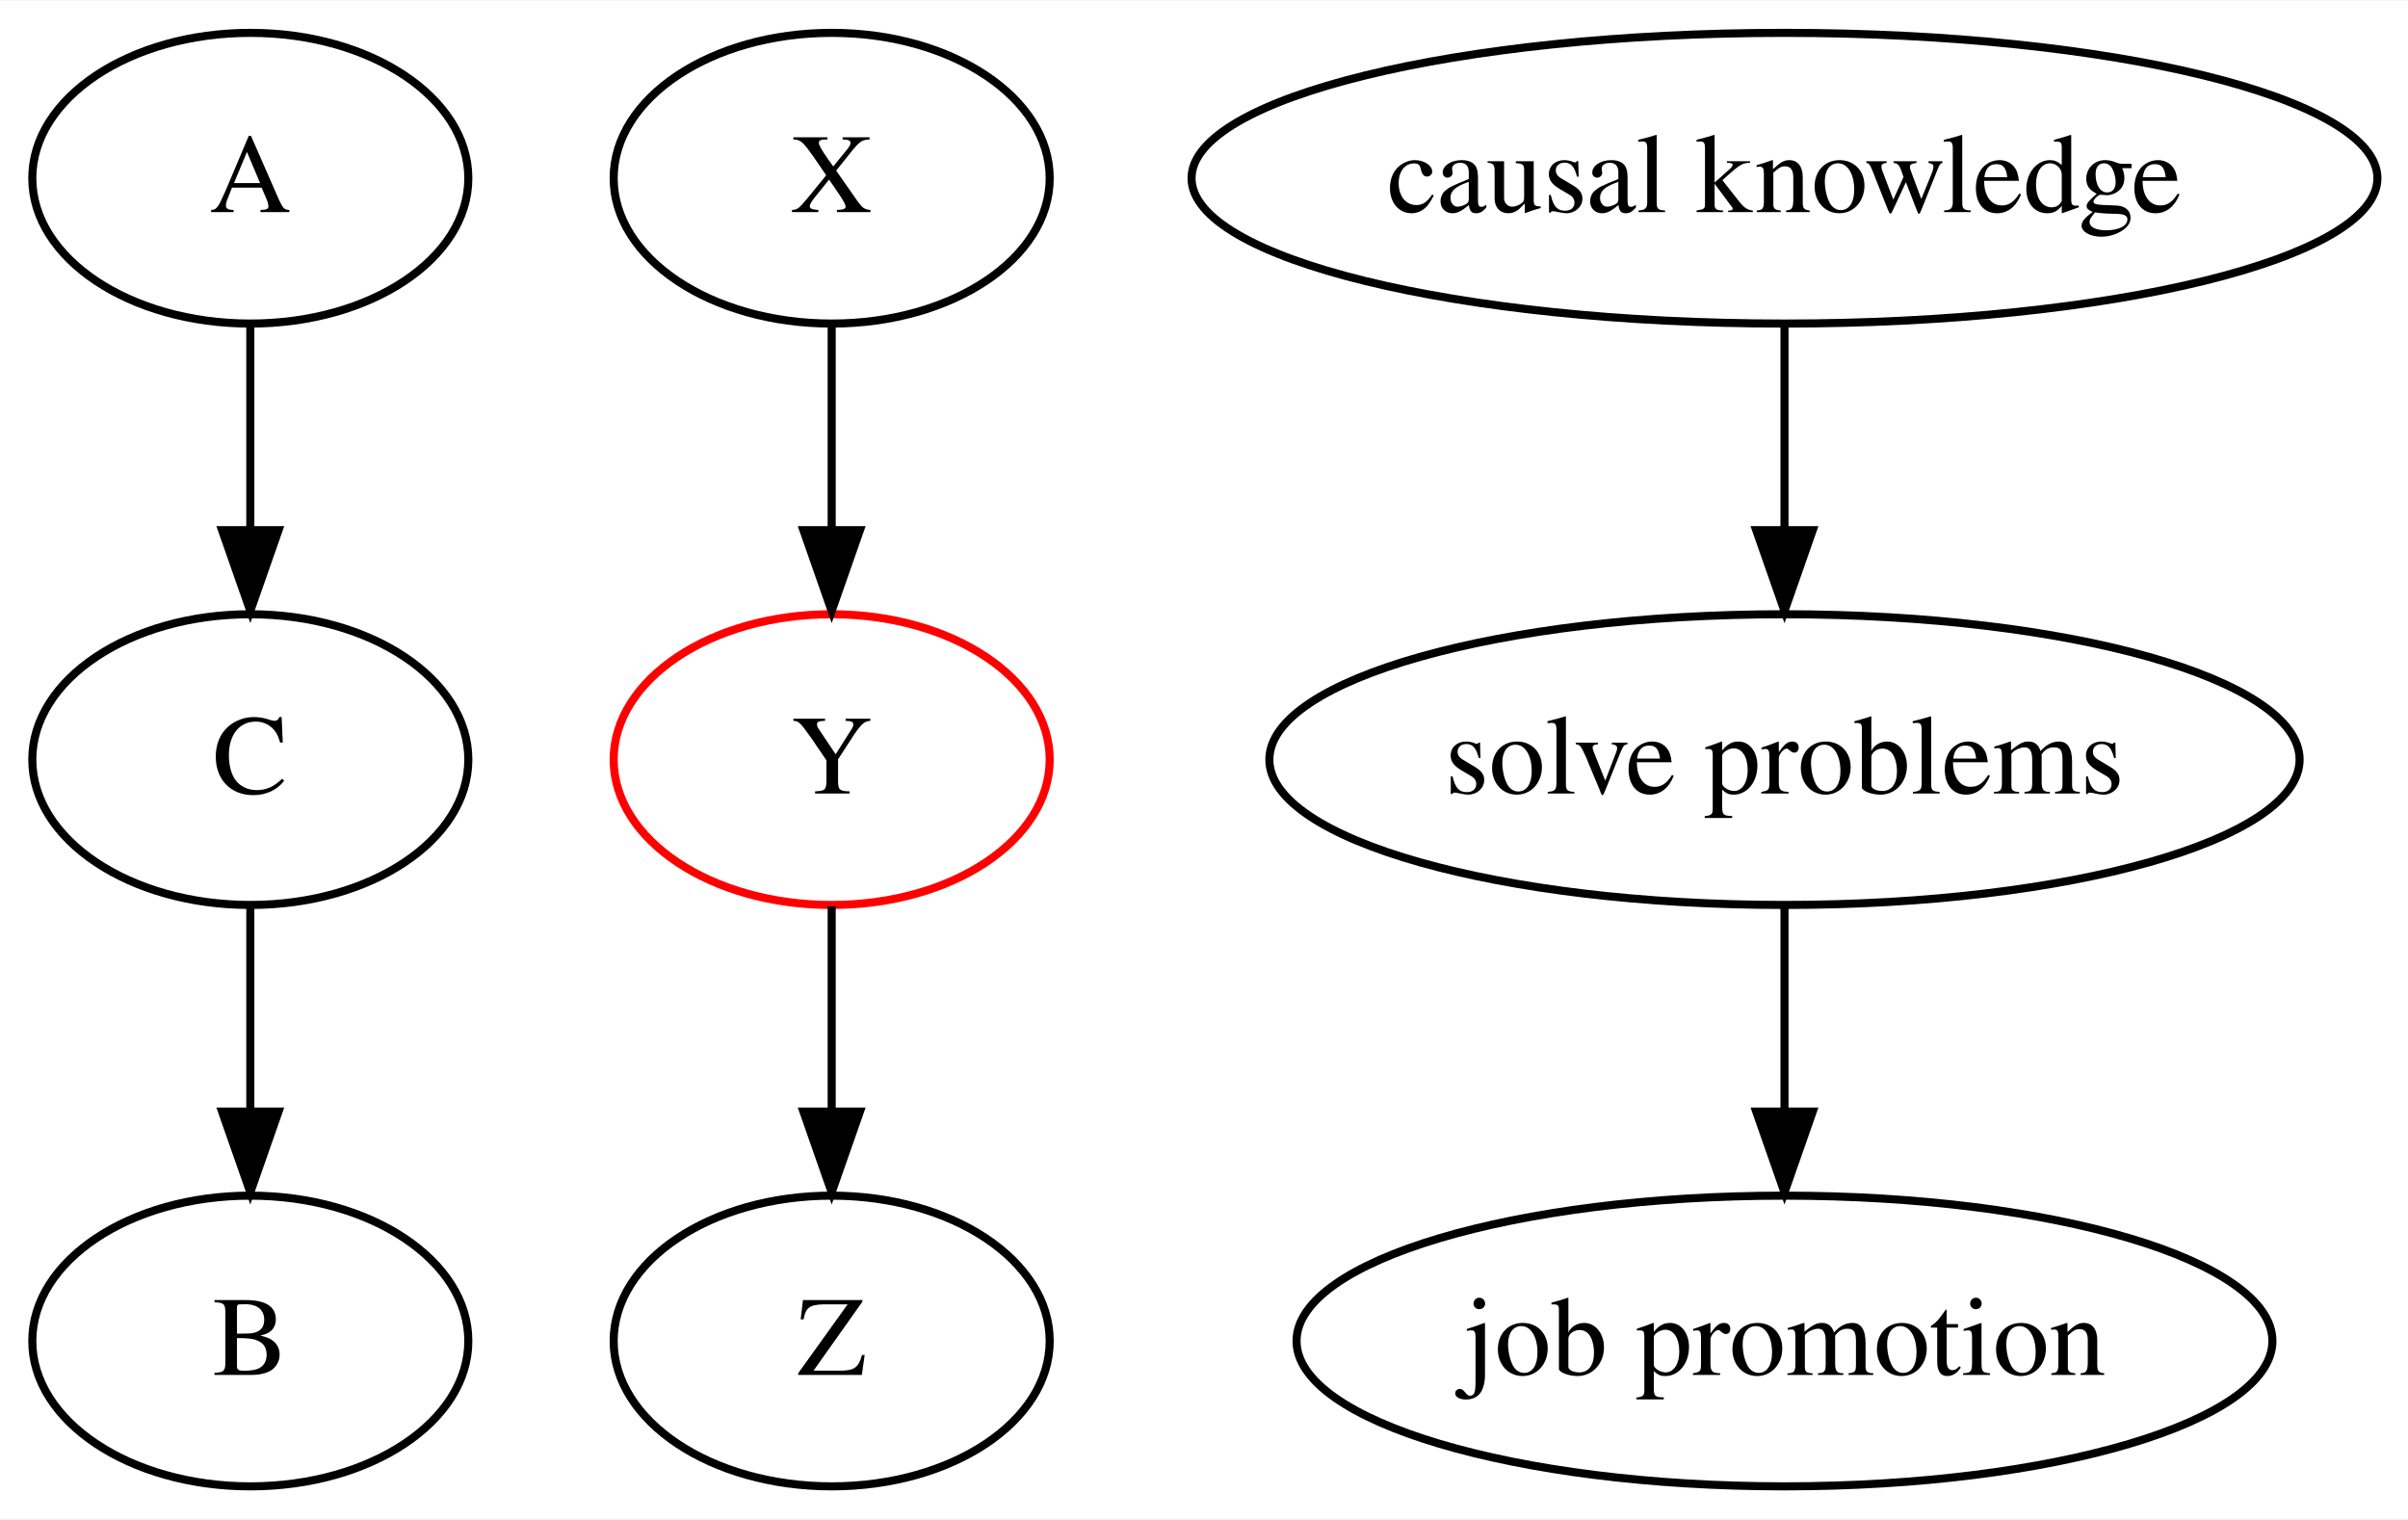
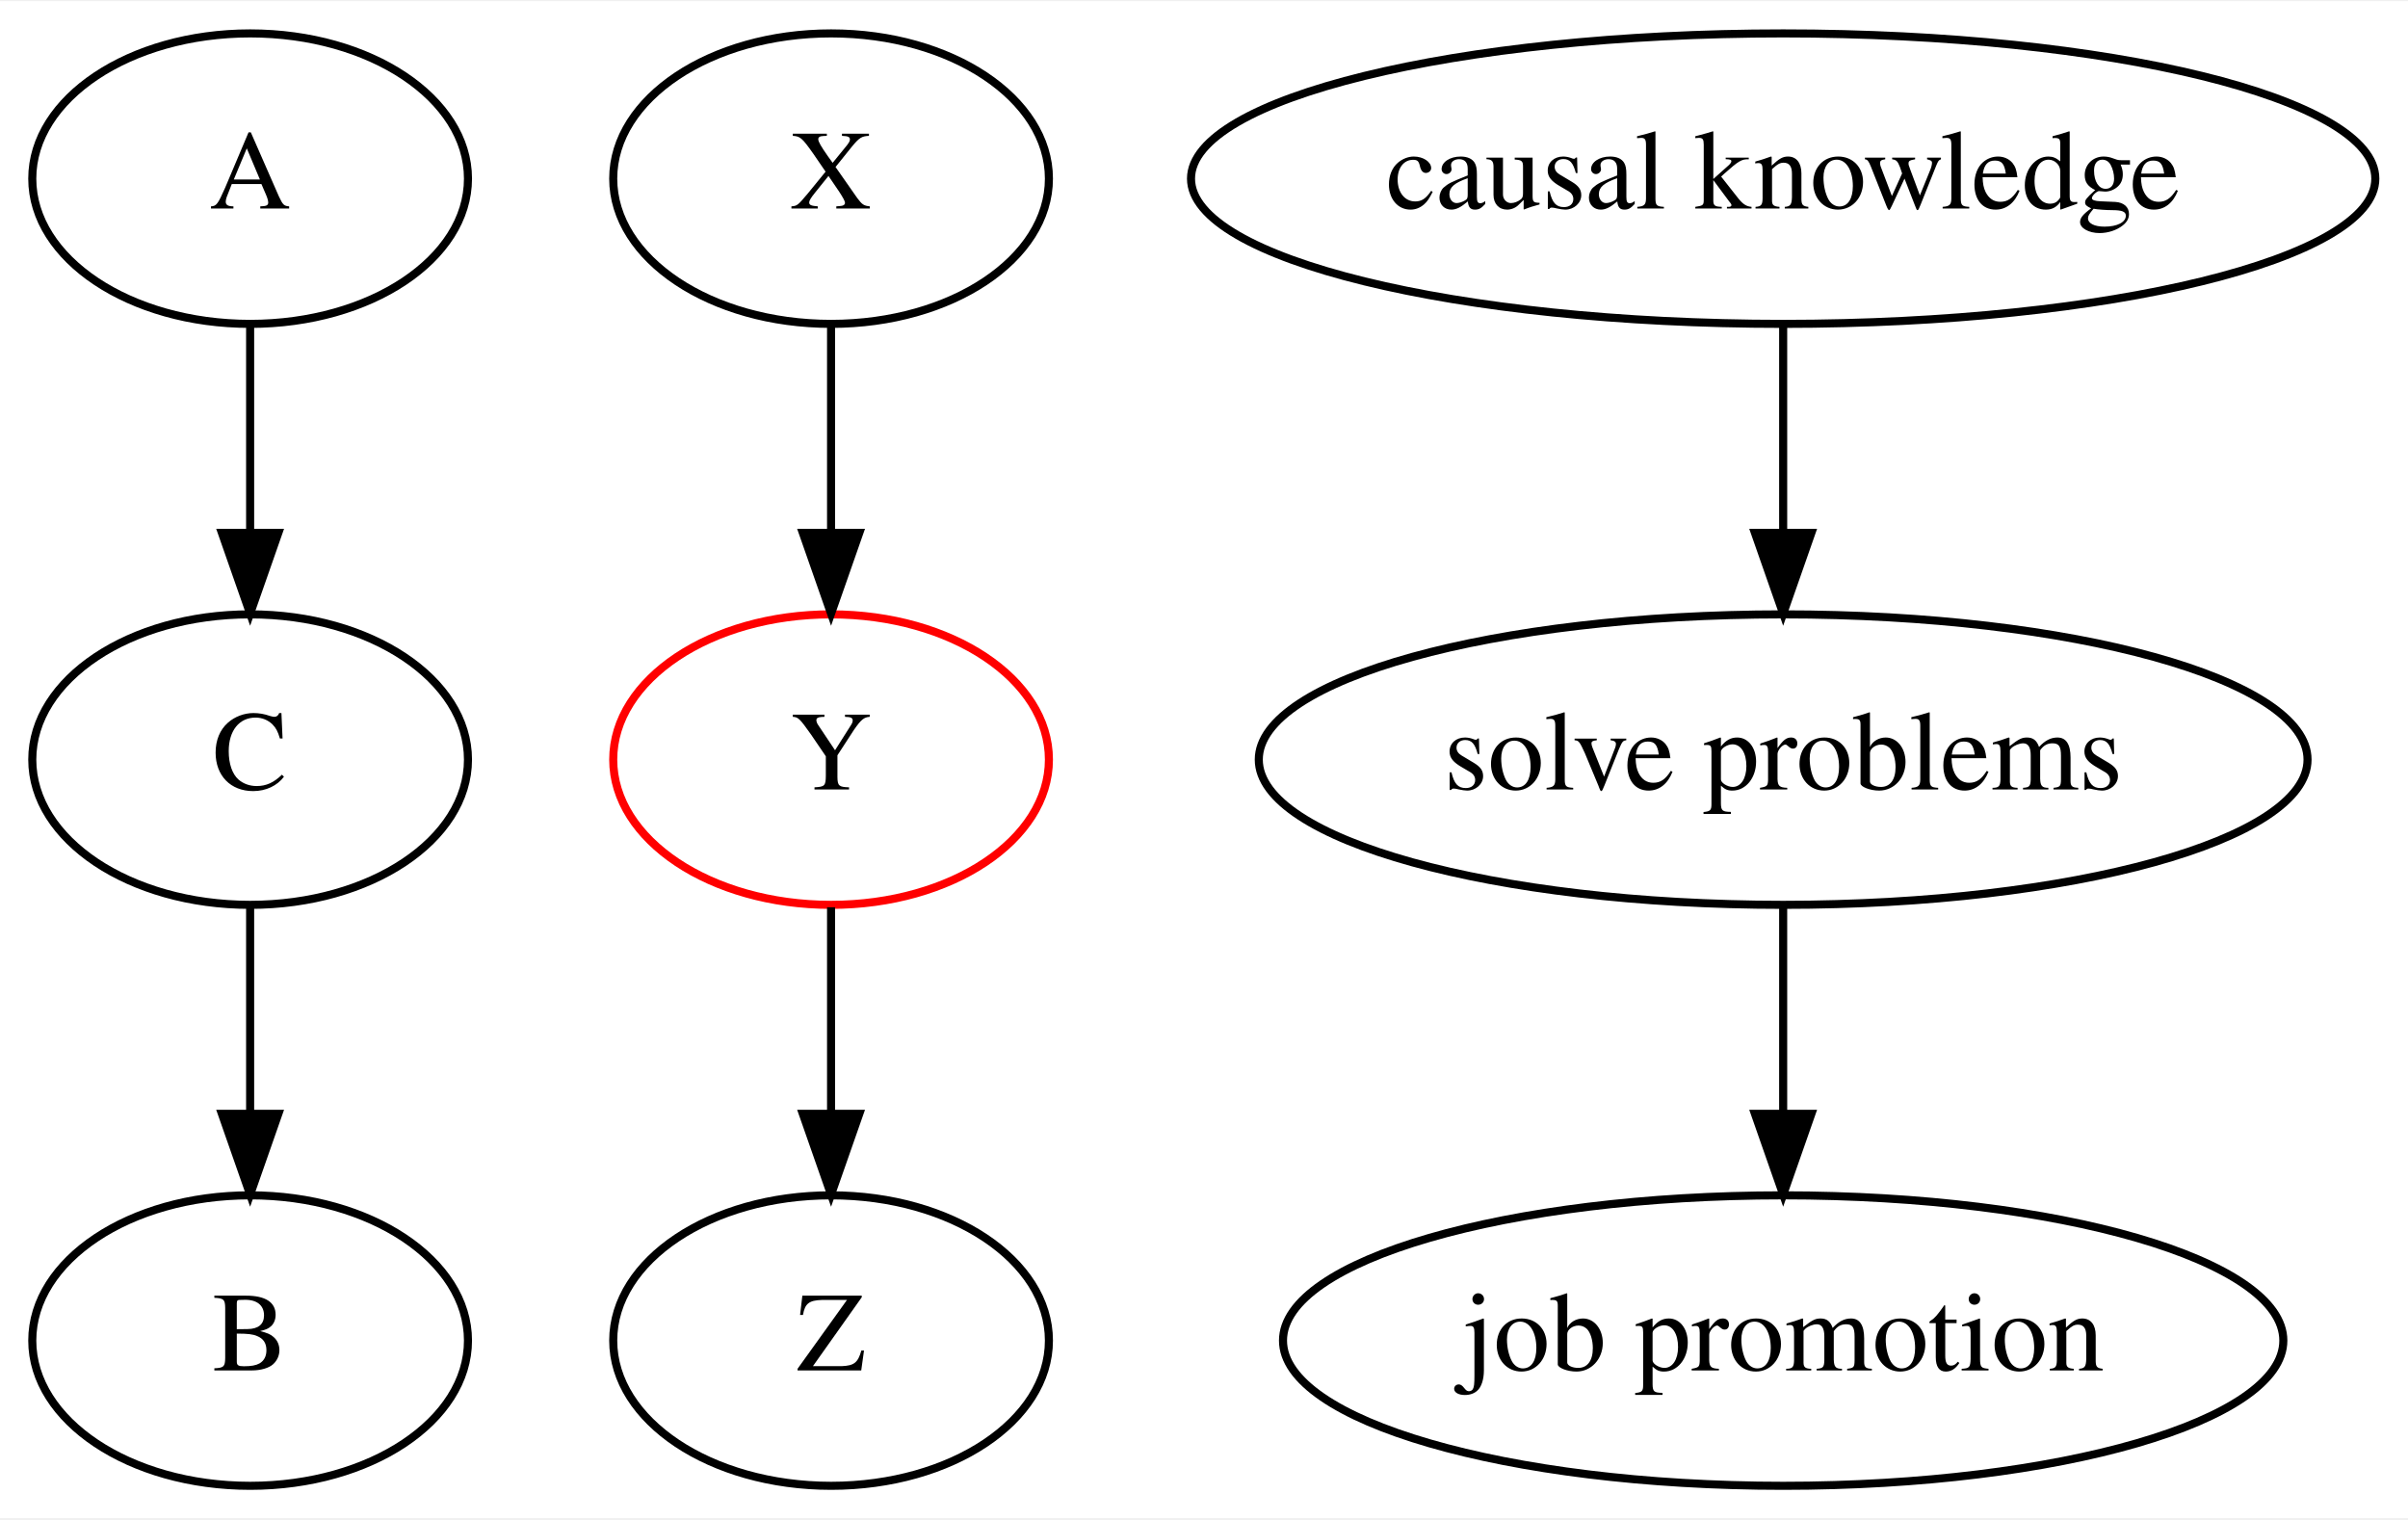
- <svg xmlns="http://www.w3.org/2000/svg" width="298pt" height="188pt" viewBox="0.00 0.00 298.22 188.00">
+ <svg xmlns="http://www.w3.org/2000/svg" width="298pt" height="188pt" viewBox="0.00 0.00 298.44 188.00">
  <g id="graph0" class="graph" transform="scale(1 1) rotate(0) translate(4 184)">
-     <polygon fill="#ffffff" stroke="transparent" points="-4,4 -4,-184 294.216,-184 294.216,4 -4,4" />
+     <polygon fill="white" stroke="transparent" points="-4,4 -4,-184 294.44,-184 294.44,4 -4,4" />
    <g id="node1" class="node">
-       <ellipse fill="none" stroke="#000000" cx="27" cy="-162" rx="27" ry="18" />
-       <text text-anchor="middle" x="27" y="-157.8" font-family="Times,serif" font-size="14.00" fill="#000000">A</text>
+       <ellipse fill="none" stroke="black" cx="27" cy="-162" rx="27" ry="18" />
+       <text text-anchor="middle" x="27" y="-158.3" font-family="Times,serif" font-size="14.00">A</text>
    </g>
    <g id="node2" class="node">
-       <ellipse fill="none" stroke="#000000" cx="27" cy="-90" rx="27" ry="18" />
-       <text text-anchor="middle" x="27" y="-85.8" font-family="Times,serif" font-size="14.00" fill="#000000">C</text>
+       <ellipse fill="none" stroke="black" cx="27" cy="-90" rx="27" ry="18" />
+       <text text-anchor="middle" x="27" y="-86.3" font-family="Times,serif" font-size="14.00">C</text>
    </g>
    <g id="edge1" class="edge">
-       <path fill="none" stroke="#000000" d="M27,-143.831C27,-136.131 27,-126.974 27,-118.417" />
-       <polygon fill="#000000" stroke="#000000" points="30.5,-118.413 27,-108.413 23.5,-118.413 30.5,-118.413" />
+       <path fill="none" stroke="black" d="M27,-143.7C27,-135.98 27,-126.71 27,-118.11" />
+       <polygon fill="black" stroke="black" points="30.5,-118.1 27,-108.1 23.5,-118.1 30.5,-118.1" />
    </g>
    <g id="node3" class="node">
-       <ellipse fill="none" stroke="#000000" cx="27" cy="-18" rx="27" ry="18" />
-       <text text-anchor="middle" x="27" y="-13.8" font-family="Times,serif" font-size="14.00" fill="#000000">B</text>
+       <ellipse fill="none" stroke="black" cx="27" cy="-18" rx="27" ry="18" />
+       <text text-anchor="middle" x="27" y="-14.3" font-family="Times,serif" font-size="14.00">B</text>
    </g>
    <g id="edge2" class="edge">
-       <path fill="none" stroke="#000000" d="M27,-71.831C27,-64.131 27,-54.974 27,-46.417" />
-       <polygon fill="#000000" stroke="#000000" points="30.5,-46.413 27,-36.413 23.5,-46.413 30.5,-46.413" />
+       <path fill="none" stroke="black" d="M27,-71.7C27,-63.98 27,-54.71 27,-46.11" />
+       <polygon fill="black" stroke="black" points="30.5,-46.1 27,-36.1 23.5,-46.1 30.5,-46.1" />
    </g>
    <g id="node4" class="node">
-       <ellipse fill="none" stroke="#000000" cx="99" cy="-162" rx="27" ry="18" />
-       <text text-anchor="middle" x="99" y="-157.8" font-family="Times,serif" font-size="14.00" fill="#000000">X</text>
+       <ellipse fill="none" stroke="black" cx="99" cy="-162" rx="27" ry="18" />
+       <text text-anchor="middle" x="99" y="-158.3" font-family="Times,serif" font-size="14.00">X</text>
    </g>
    <g id="node5" class="node">
-       <ellipse fill="none" stroke="#ff0000" cx="99" cy="-90" rx="27" ry="18" />
-       <text text-anchor="middle" x="99" y="-85.8" font-family="Times,serif" font-size="14.00" fill="#000000">Y</text>
+       <ellipse fill="none" stroke="red" cx="99" cy="-90" rx="27" ry="18" />
+       <text text-anchor="middle" x="99" y="-86.3" font-family="Times,serif" font-size="14.00">Y</text>
    </g>
    <g id="edge3" class="edge">
-       <path fill="none" stroke="#000000" d="M99,-143.831C99,-136.131 99,-126.974 99,-118.417" />
-       <polygon fill="#000000" stroke="#000000" points="102.5,-118.413 99,-108.413 95.5,-118.413 102.5,-118.413" />
+       <path fill="none" stroke="black" d="M99,-143.7C99,-135.98 99,-126.71 99,-118.11" />
+       <polygon fill="black" stroke="black" points="102.5,-118.1 99,-108.1 95.5,-118.1 102.5,-118.1" />
    </g>
    <g id="node6" class="node">
-       <ellipse fill="none" stroke="#000000" cx="99" cy="-18" rx="27" ry="18" />
-       <text text-anchor="middle" x="99" y="-13.8" font-family="Times,serif" font-size="14.00" fill="#000000">Z</text>
+       <ellipse fill="none" stroke="black" cx="99" cy="-18" rx="27" ry="18" />
+       <text text-anchor="middle" x="99" y="-14.3" font-family="Times,serif" font-size="14.00">Z</text>
    </g>
    <g id="edge4" class="edge">
-       <path fill="none" stroke="#000000" d="M99,-71.831C99,-64.131 99,-54.974 99,-46.417" />
-       <polygon fill="#000000" stroke="#000000" points="102.5,-46.413 99,-36.413 95.5,-46.413 102.5,-46.413" />
+       <path fill="none" stroke="black" d="M99,-71.7C99,-63.98 99,-54.71 99,-46.11" />
+       <polygon fill="black" stroke="black" points="102.5,-46.1 99,-36.1 95.5,-46.1 102.5,-46.1" />
    </g>
    <g id="node7" class="node">
-       <ellipse fill="none" stroke="#000000" cx="217" cy="-162" rx="73.432" ry="18" />
-       <text text-anchor="middle" x="217" y="-157.8" font-family="Times,serif" font-size="14.00" fill="#000000">causal knowledge</text>
+       <ellipse fill="none" stroke="black" cx="217" cy="-162" rx="73.39" ry="18" />
+       <text text-anchor="middle" x="217" y="-158.3" font-family="Times,serif" font-size="14.00">causal knowledge</text>
    </g>
    <g id="node8" class="node">
-       <ellipse fill="none" stroke="#000000" cx="217" cy="-90" rx="63.795" ry="18" />
-       <text text-anchor="middle" x="217" y="-85.8" font-family="Times,serif" font-size="14.00" fill="#000000">solve problems</text>
+       <ellipse fill="none" stroke="black" cx="217" cy="-90" rx="64.99" ry="18" />
+       <text text-anchor="middle" x="217" y="-86.3" font-family="Times,serif" font-size="14.00">solve problems</text>
    </g>
    <g id="edge5" class="edge">
-       <path fill="none" stroke="#000000" d="M217,-143.831C217,-136.131 217,-126.974 217,-118.417" />
-       <polygon fill="#000000" stroke="#000000" points="220.5,-118.413 217,-108.413 213.5,-118.413 220.5,-118.413" />
+       <path fill="none" stroke="black" d="M217,-143.7C217,-135.98 217,-126.71 217,-118.11" />
+       <polygon fill="black" stroke="black" points="220.5,-118.1 217,-108.1 213.5,-118.1 220.5,-118.1" />
    </g>
    <g id="node9" class="node">
-       <ellipse fill="none" stroke="#000000" cx="217" cy="-18" rx="60.429" ry="18" />
-       <text text-anchor="middle" x="217" y="-13.8" font-family="Times,serif" font-size="14.00" fill="#000000">job promotion</text>
+       <ellipse fill="none" stroke="black" cx="217" cy="-18" rx="61.99" ry="18" />
+       <text text-anchor="middle" x="217" y="-14.3" font-family="Times,serif" font-size="14.00">job promotion</text>
    </g>
    <g id="edge6" class="edge">
-       <path fill="none" stroke="#000000" d="M217,-71.831C217,-64.131 217,-54.974 217,-46.417" />
-       <polygon fill="#000000" stroke="#000000" points="220.5,-46.413 217,-36.413 213.5,-46.413 220.5,-46.413" />
+       <path fill="none" stroke="black" d="M217,-71.7C217,-63.98 217,-54.71 217,-46.11" />
+       <polygon fill="black" stroke="black" points="220.5,-46.1 217,-36.1 213.5,-46.1 220.5,-46.1" />
    </g>
  </g>
</svg>
